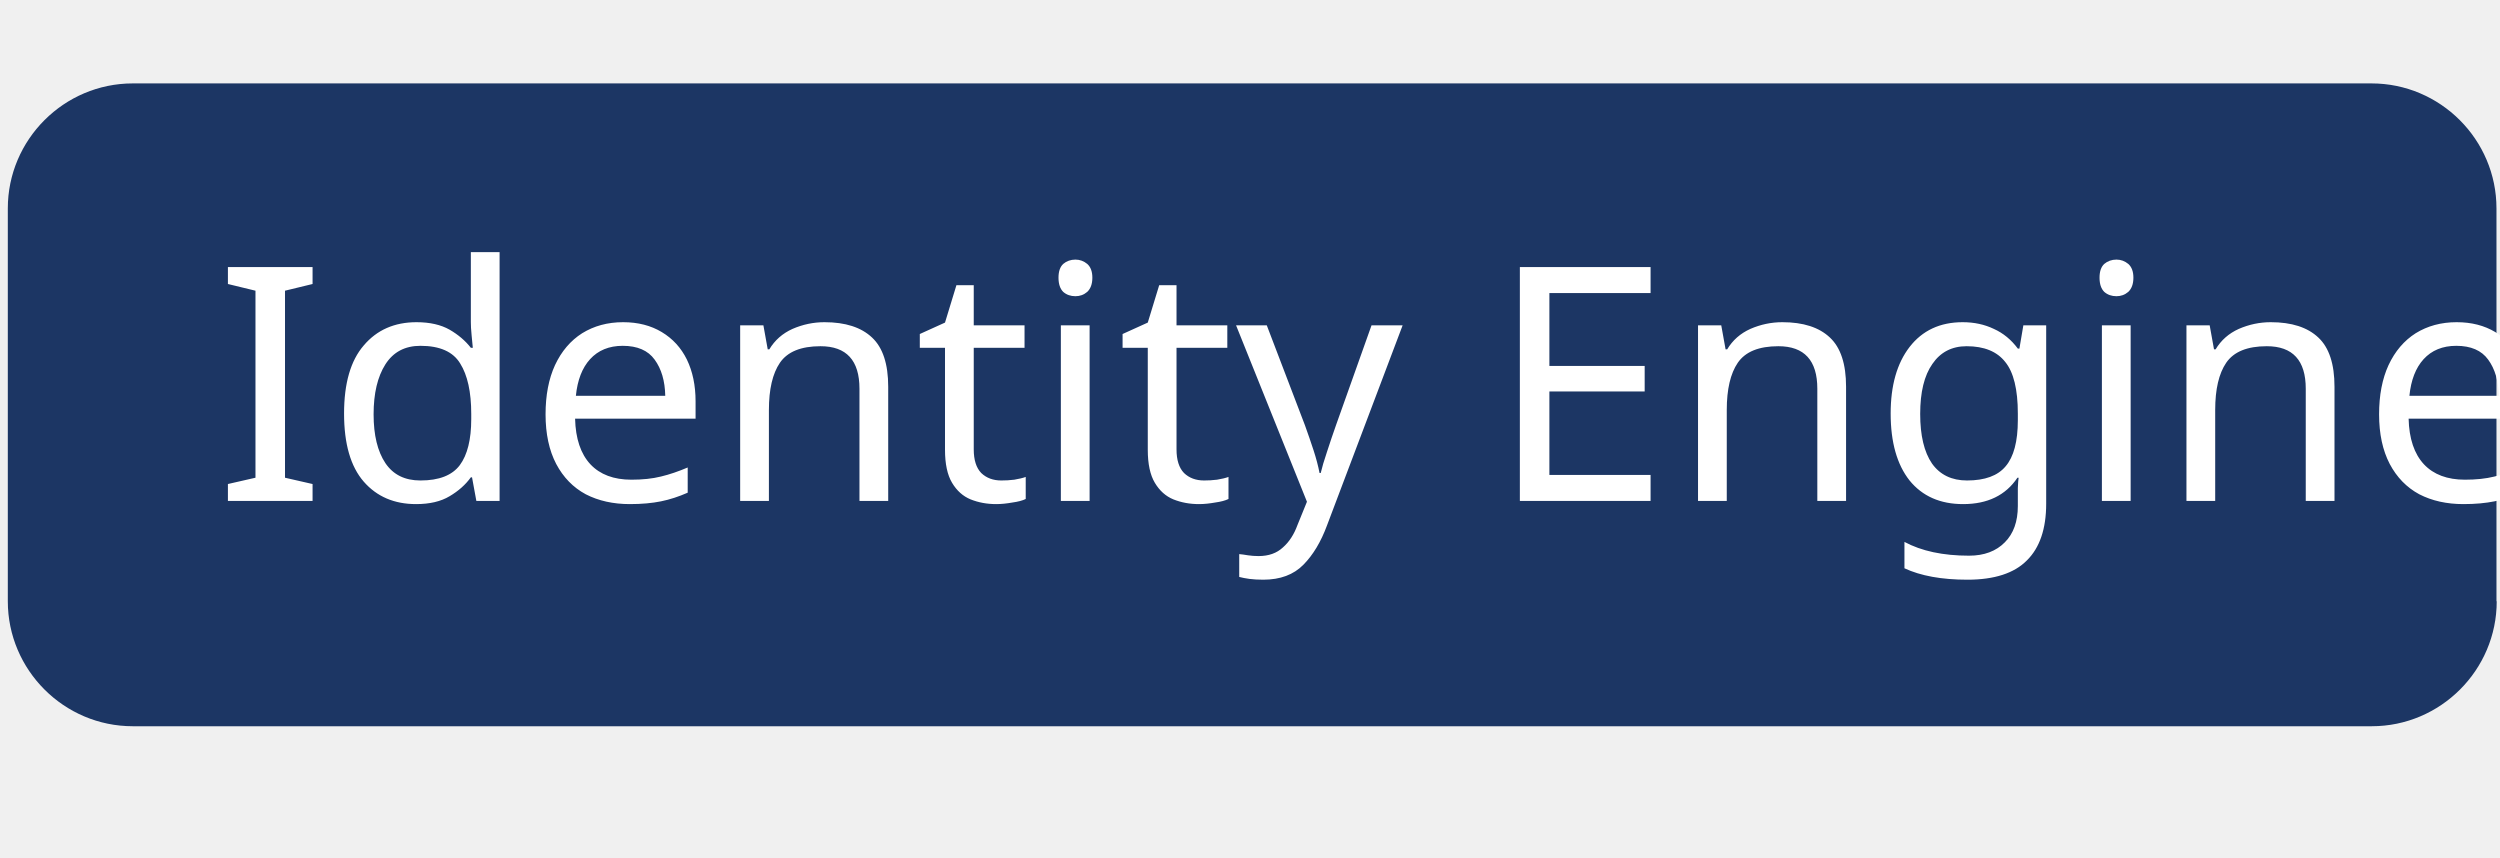
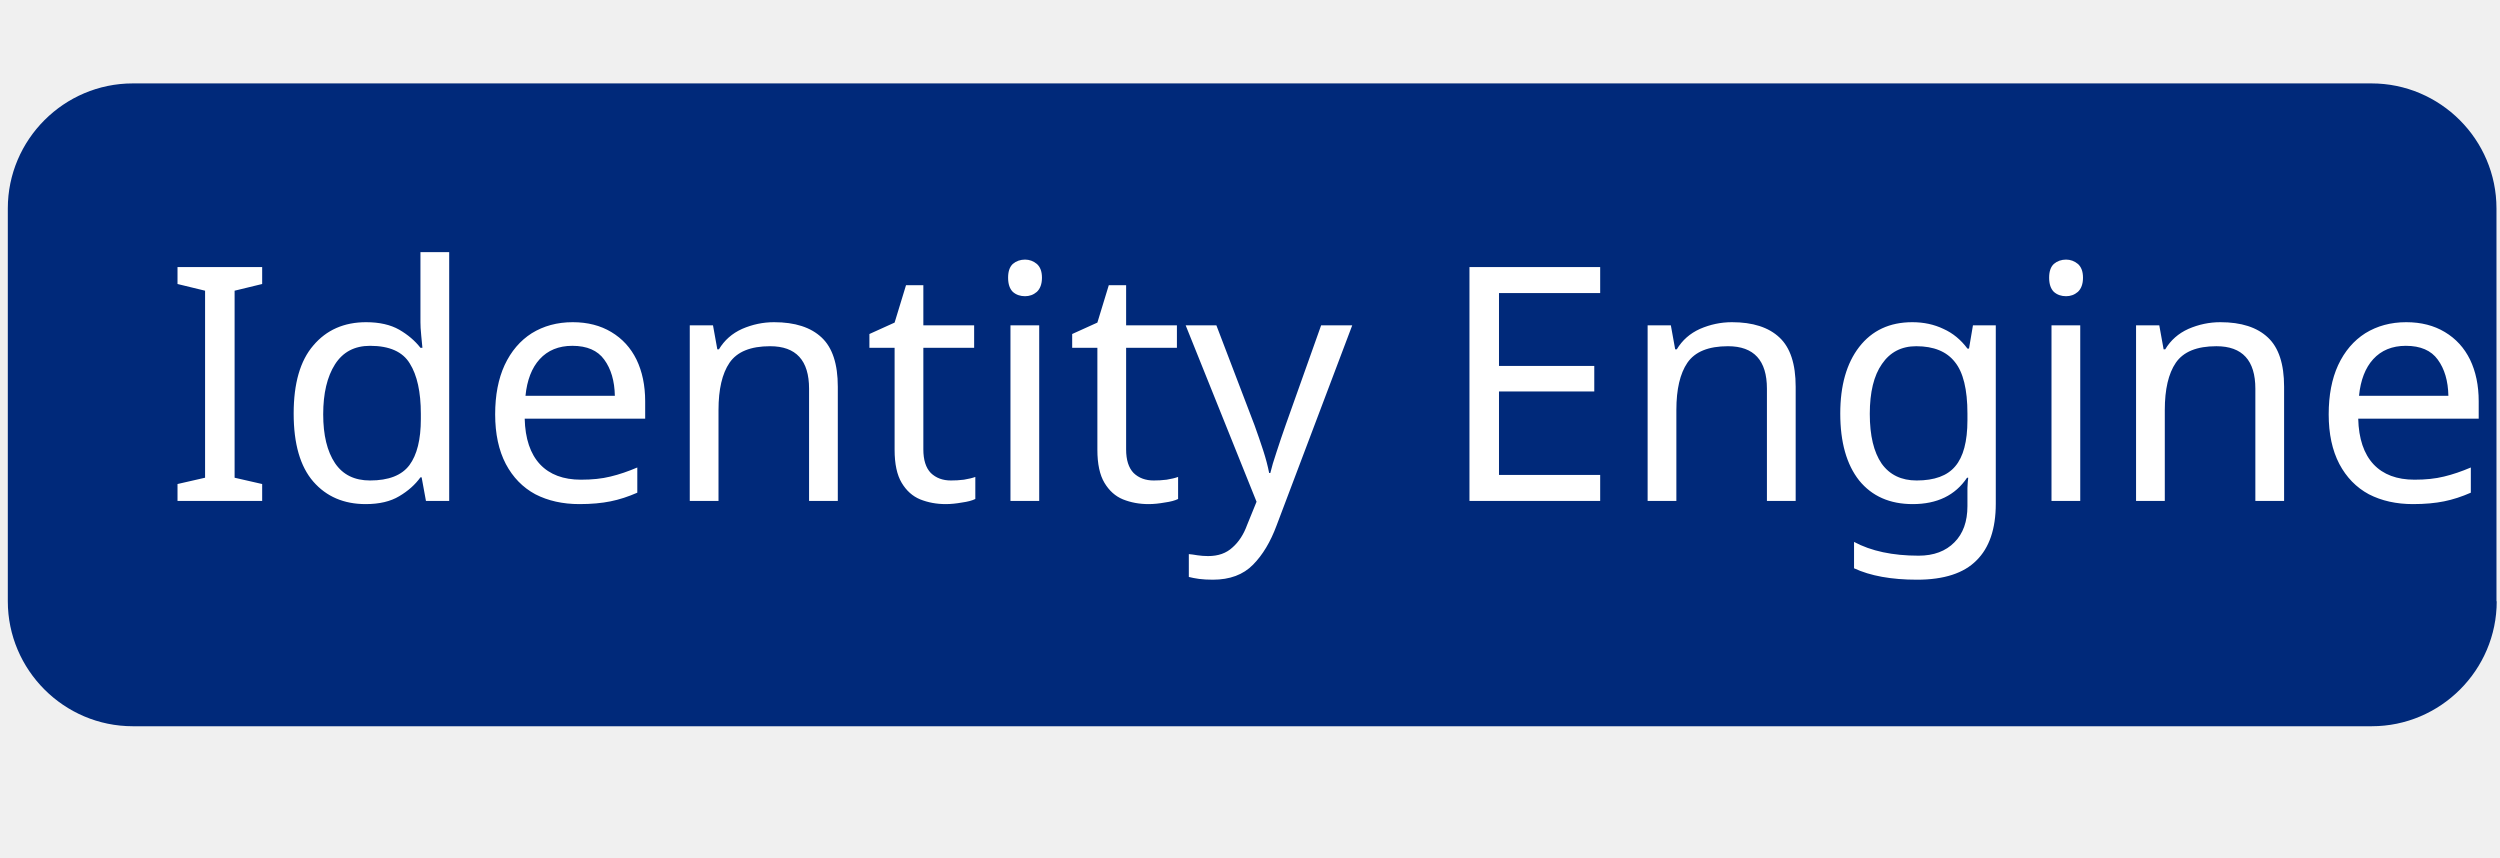
<svg xmlns="http://www.w3.org/2000/svg" version="1.1" id="Layer_1" x="0px" y="0px" viewBox="0 0 99.21 34.02" style="enable-background:new 0 0 99.21 34.02;" xml:space="preserve">
  <style type="text/css">
- 	.st0{fill:#1C3664;}
+ 	.st0{fill:#00297A;}
	.st1{fill:#FFFFFF;}
- 	.st2{font-family:'MyriadPro-Regular';}
+ 	.st2{font-family:'ABCWhyte', sans-serif;}
	.st3{font-size:13px;}
</style>
  <g>
    <path class="st0" d="M99.08,23.86c0,2.73-2.23,4.96-4.96,4.96H5.27c-2.73,0-4.96-2.23-4.96-4.96V8.27c0-2.73,2.23-4.96,4.96-4.96   h88.84c2.73,0,4.96,2.23,4.96,4.96V23.86z" />
  </g>
-   <text transform="matrix(1 0 0 1 8.5289 19.8798)" class="st1 st2 st3">Identity Engine</text>
+   <text transform="matrix(1 0 0 1 6.5289 19.8798)" class="st1 st2 st3">Identity Engine</text>
</svg>
